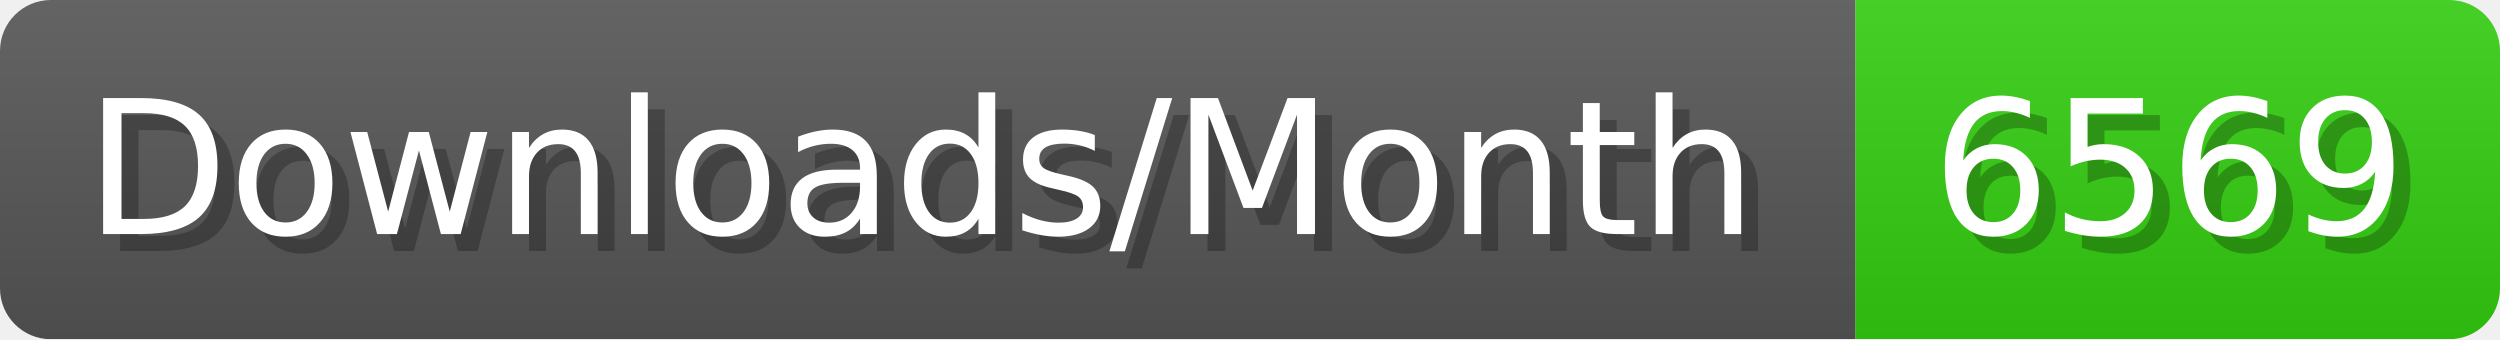
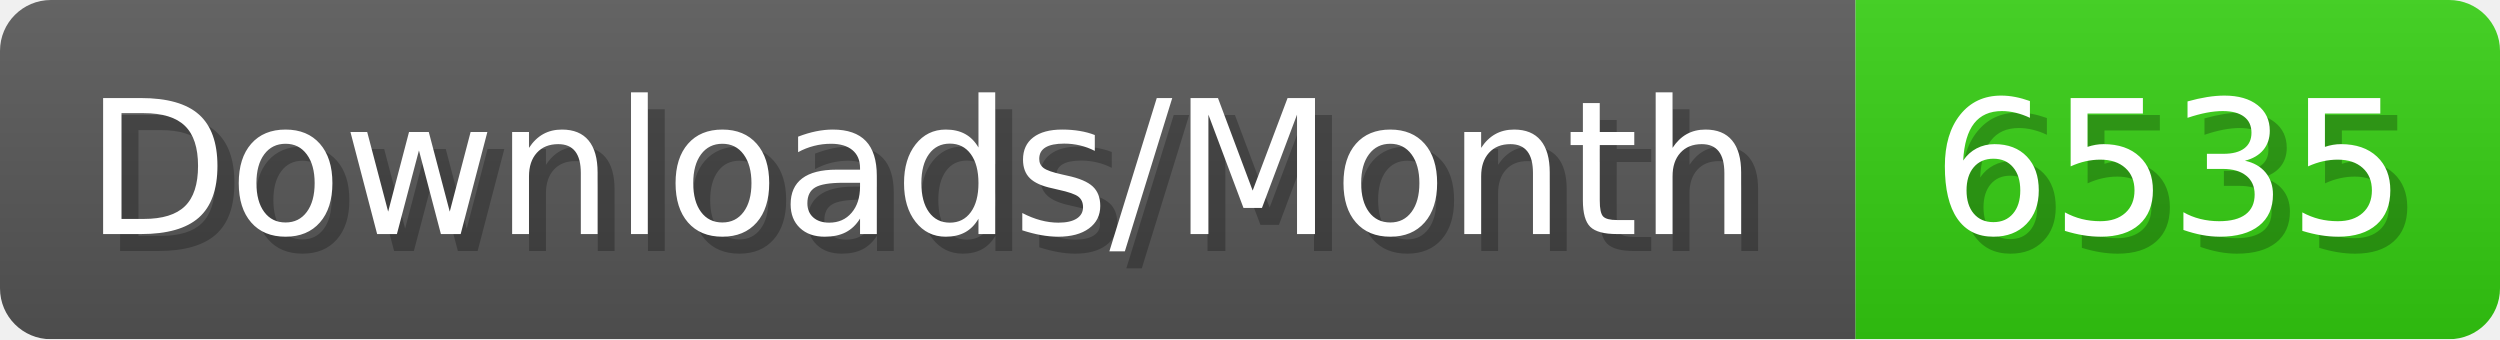
- <svg xmlns="http://www.w3.org/2000/svg" width="147.4" height="20" viewBox="0 0 1474 200" role="img" aria-label="Downloads/Month: 6569">
+ <svg xmlns="http://www.w3.org/2000/svg" width="147.4" height="20" viewBox="0 0 1474 200" role="img" aria-label="Downloads/Month: 6535">
  <linearGradient id="YlXUI" x2="0" y2="100%">
    <stop offset="0" stop-opacity=".1" stop-color="#EEE" />
    <stop offset="1" stop-opacity=".1" />
  </linearGradient>
  <mask id="JHhop">
    <rect width="1474" height="200" rx="30" fill="#FFF" />
  </mask>
  <g mask="url(#JHhop)">
    <rect width="1094" height="200" fill="#555" />
    <rect width="380" height="200" fill="#3C1" x="1094" />
    <rect width="1474" height="200" fill="url(#YlXUI)" />
  </g>
  <g aria-hidden="true" fill="#fff" text-anchor="start" font-family="Verdana,DejaVu Sans,sans-serif" font-size="110">
    <text x="60" y="148" textLength="994" fill="#000" opacity="0.25">Downloads/Month</text>
    <text x="50" y="138" textLength="994">Downloads/Month</text>
-     <text x="1149" y="148" textLength="280" fill="#000" opacity="0.25">6569</text>
-     <text x="1139" y="138" textLength="280">6569</text>
+     <text x="1149" y="148" textLength="280" fill="#000" opacity="0.25">6535</text>
+     <text x="1139" y="138" textLength="280">6535</text>
  </g>
</svg>
